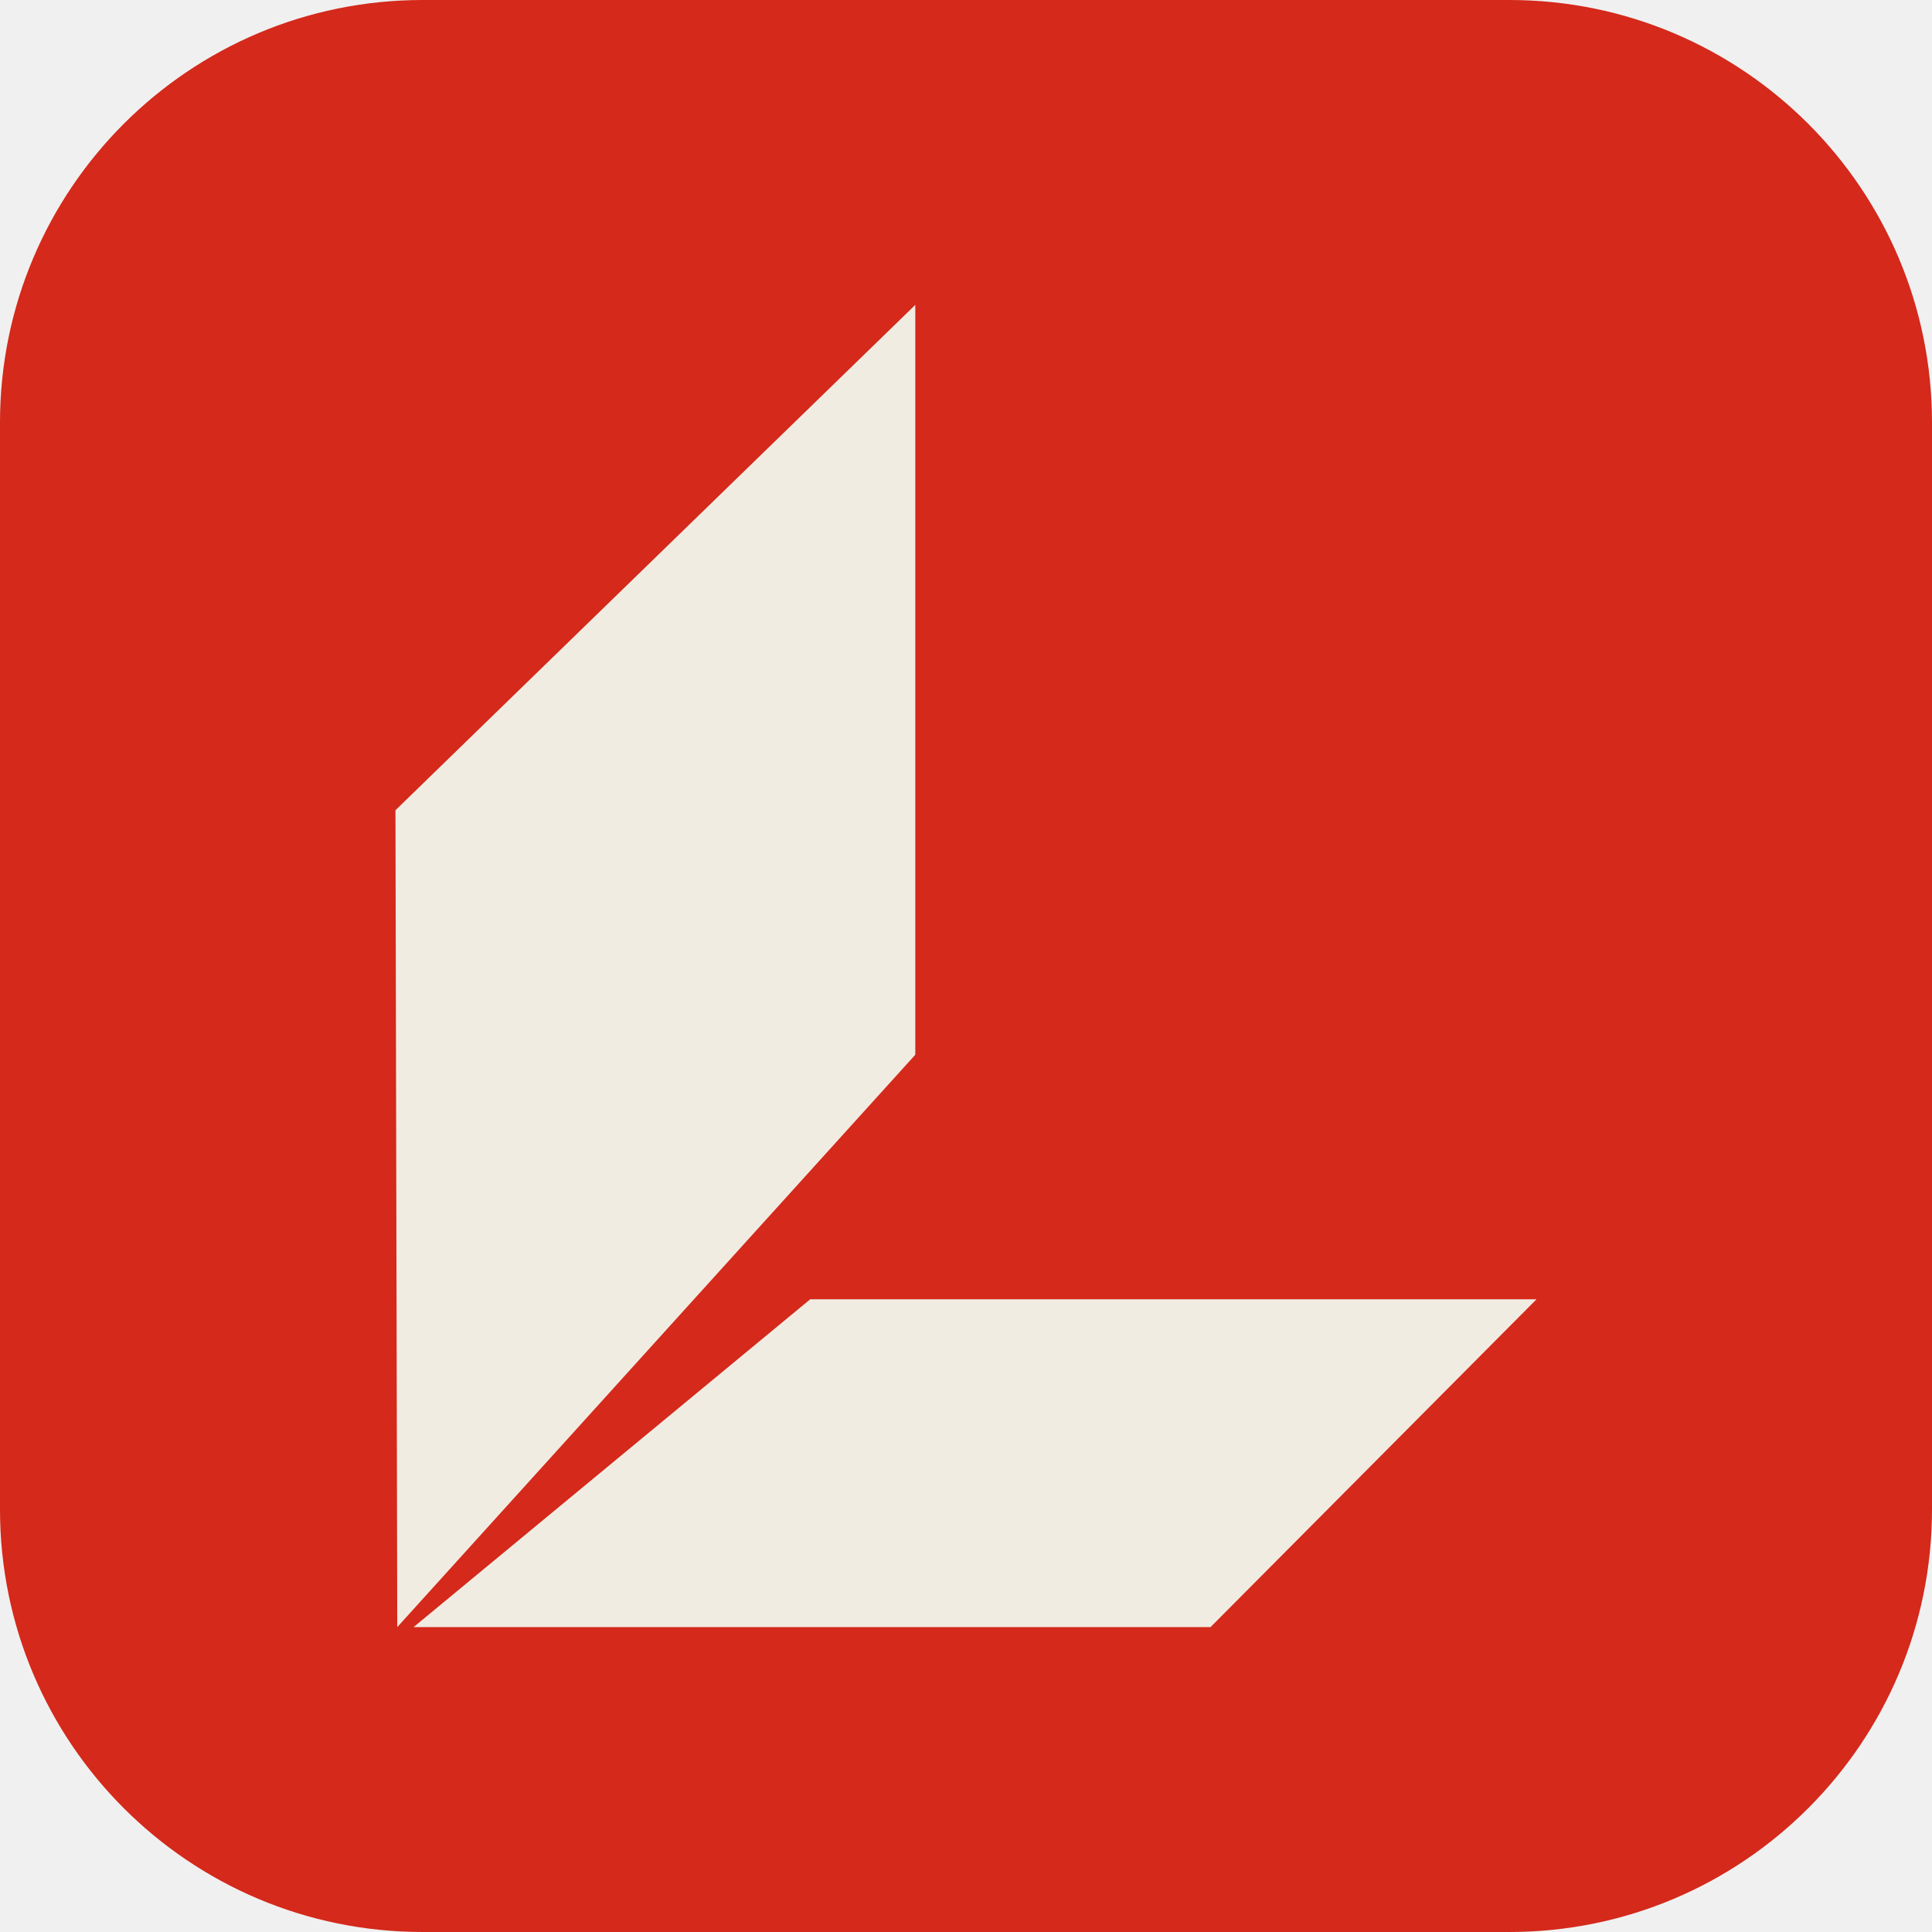
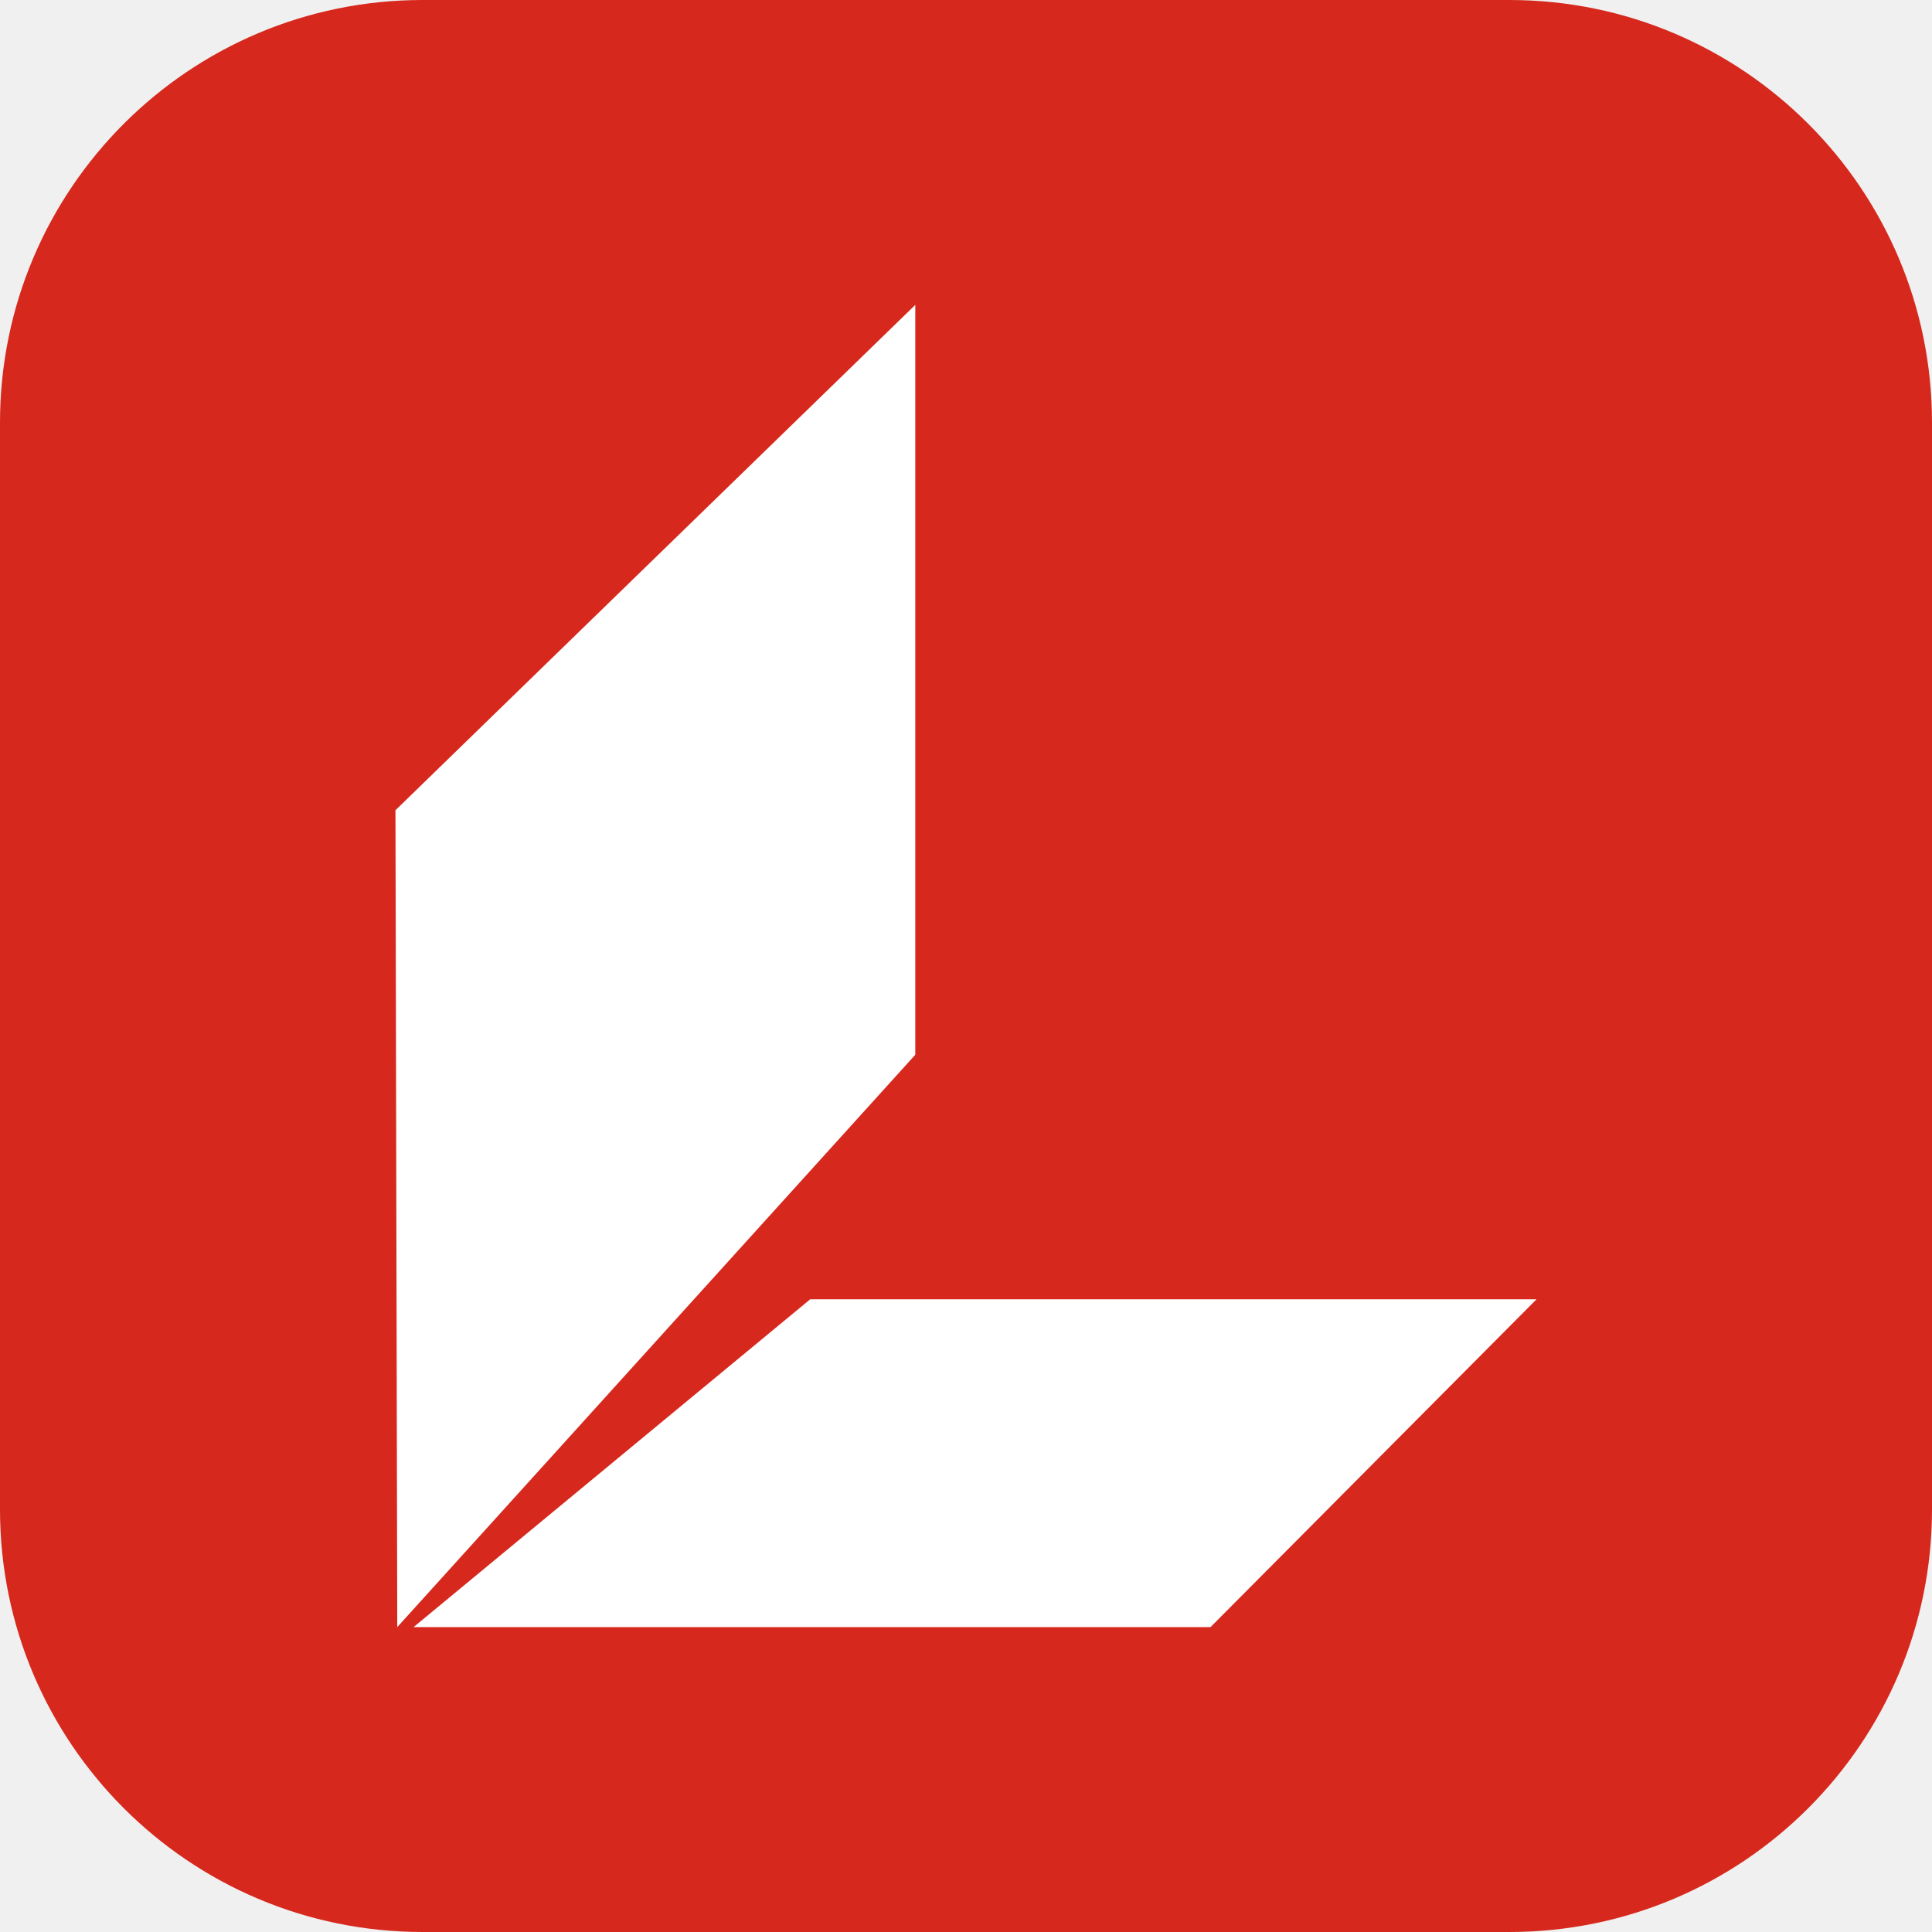
<svg xmlns="http://www.w3.org/2000/svg" viewBox="0 0 64 64">
-   <rect width="64" height="64" rx="14" fill="#d4291b" />
-   <svg x="8" y="8" width="48" height="48" viewBox="251 194 800 800" fill="#f1ece2">
+   <rect width="64" height="64" rx="14" fill="#d6281d" />
+   <svg x="8" y="8" width="48" height="48" viewBox="251 194 800 800" fill="#ffffff">
    <path d="M336 508 623 229v414L337 959zM565 778h401L786 959H346z" />
  </svg>
</svg>
